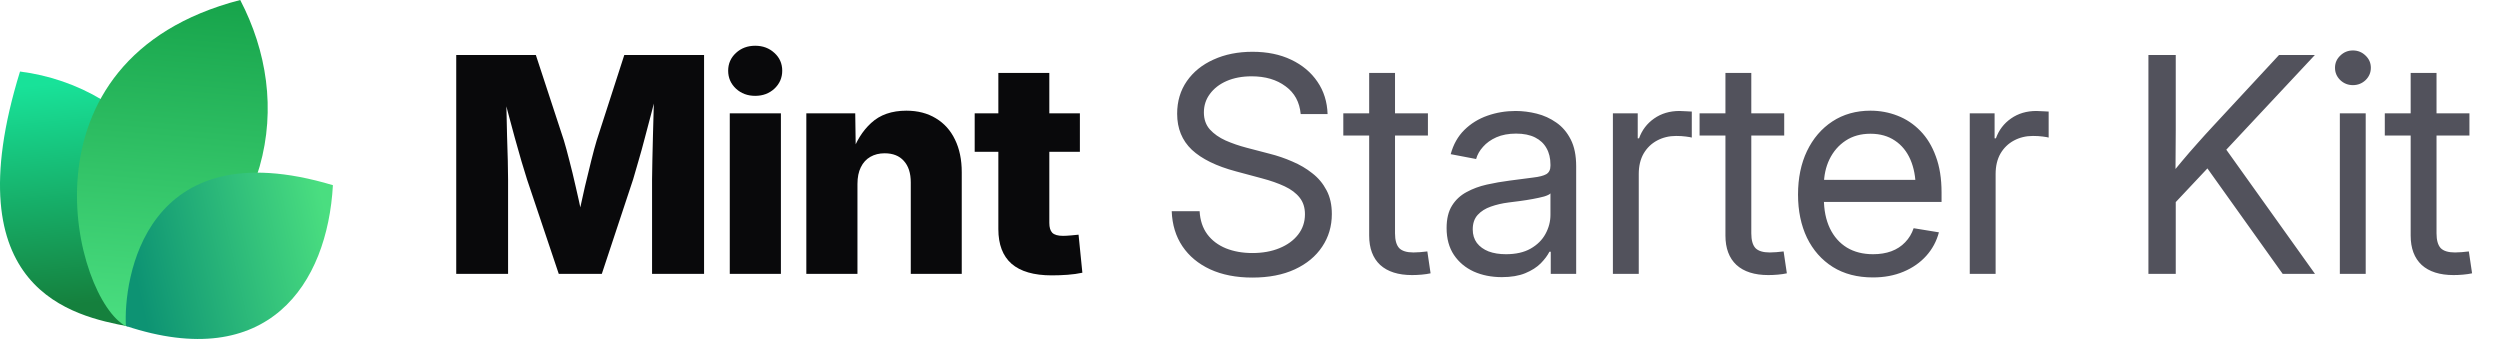
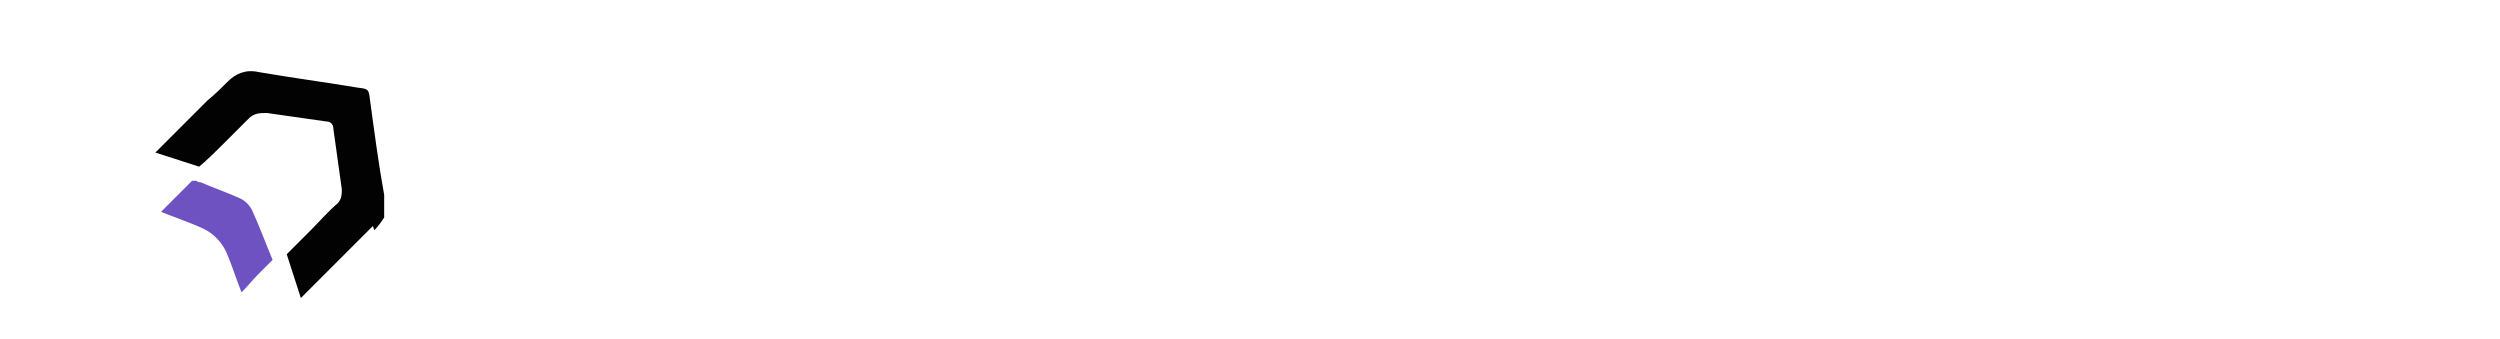
- <svg xmlns="http://www.w3.org/2000/svg" width="177" height="24" viewBox="0 0 177 24" fill="none">
-   <path d="M9.061 23.108C5.268 22.377 -3.391 20.627 1.417 5.064C9.634 6.099 16.973 14.064 9.061 23.108Z" fill="url(#paint0_linear_17557_2020)" />
-   <path d="M8.919 23.094C5.276 21.222 0.784 4.209 17.007 0C20.757 7.193 19.621 16.545 8.919 23.094Z" fill="url(#paint1_linear_17557_2020)" />
-   <path d="M8.914 23.079C8.735 19.882 10.159 9.085 23.57 13.111C23.181 20.123 18.984 26.418 8.914 23.079Z" fill="url(#paint2_linear_17557_2020)" />
-   <path d="M32.301 19.392V3.894H37.938L39.925 9.948C40.036 10.315 40.164 10.787 40.31 11.362C40.462 11.938 40.611 12.552 40.757 13.204C40.91 13.855 41.048 14.483 41.173 15.086C41.305 15.682 41.412 16.192 41.495 16.615H40.695C40.771 16.192 40.871 15.682 40.996 15.086C41.128 14.49 41.267 13.866 41.412 13.214C41.565 12.562 41.714 11.948 41.86 11.373C42.005 10.79 42.133 10.315 42.244 9.948L44.2 3.894H49.848V19.392H46.166V12.704C46.166 12.357 46.173 11.917 46.187 11.383C46.2 10.849 46.214 10.27 46.228 9.646C46.249 9.022 46.266 8.391 46.28 7.753C46.301 7.115 46.311 6.519 46.311 5.964H46.623C46.485 6.561 46.332 7.181 46.166 7.826C45.999 8.471 45.833 9.102 45.666 9.719C45.507 10.336 45.351 10.901 45.198 11.414C45.053 11.928 44.928 12.357 44.824 12.704L42.608 19.392H39.561L37.314 12.704C37.203 12.357 37.072 11.928 36.919 11.414C36.773 10.901 36.614 10.34 36.441 9.729C36.274 9.112 36.104 8.481 35.931 7.836C35.764 7.192 35.608 6.567 35.463 5.964H35.827C35.834 6.512 35.844 7.105 35.858 7.743C35.872 8.374 35.886 9.005 35.9 9.636C35.92 10.26 35.938 10.839 35.952 11.373C35.965 11.907 35.972 12.351 35.972 12.704V19.392H32.301ZM51.668 19.392V8.024H55.288V19.392H51.668ZM53.468 6.786C52.927 6.786 52.473 6.616 52.105 6.276C51.738 5.93 51.554 5.507 51.554 5.007C51.554 4.508 51.738 4.088 52.105 3.749C52.473 3.409 52.927 3.239 53.468 3.239C54.009 3.239 54.463 3.409 54.83 3.749C55.198 4.082 55.382 4.501 55.382 5.007C55.382 5.507 55.198 5.93 54.83 6.276C54.463 6.616 54.009 6.786 53.468 6.786ZM60.708 13.027V19.392H57.088V8.024H60.551L60.593 10.967H60.281C60.593 10.024 61.061 9.268 61.685 8.7C62.309 8.124 63.138 7.836 64.171 7.836C64.975 7.836 65.672 8.017 66.262 8.377C66.851 8.731 67.302 9.234 67.614 9.885C67.933 10.537 68.092 11.307 68.092 12.194V19.392H64.483V12.912C64.483 12.26 64.32 11.754 63.994 11.394C63.675 11.033 63.221 10.853 62.632 10.853C62.25 10.853 61.914 10.936 61.623 11.102C61.332 11.269 61.106 11.515 60.947 11.841C60.787 12.16 60.708 12.555 60.708 13.027ZM76.456 8.024V10.749H69.008V8.024H76.456ZM70.683 5.163H74.292V15.783C74.292 16.102 74.361 16.334 74.5 16.48C74.646 16.625 74.899 16.698 75.259 16.698C75.405 16.698 75.596 16.688 75.831 16.667C76.074 16.646 76.251 16.629 76.362 16.615L76.632 19.309C76.313 19.378 75.963 19.427 75.582 19.455C75.207 19.482 74.836 19.496 74.469 19.496C73.2 19.496 72.25 19.222 71.619 18.674C70.995 18.127 70.683 17.308 70.683 16.22V5.163Z" fill="#09090B" />
-   <path d="M88.667 19.652C87.523 19.652 86.528 19.458 85.682 19.07C84.843 18.681 84.188 18.137 83.716 17.437C83.245 16.736 82.992 15.908 82.957 14.951H84.933C84.968 15.596 85.148 16.14 85.474 16.584C85.8 17.021 86.24 17.354 86.795 17.582C87.35 17.804 87.974 17.915 88.667 17.915C89.388 17.915 90.026 17.801 90.581 17.572C91.143 17.343 91.583 17.024 91.902 16.615C92.228 16.199 92.391 15.717 92.391 15.169C92.391 14.698 92.266 14.306 92.017 13.994C91.767 13.675 91.413 13.408 90.956 13.193C90.498 12.978 89.954 12.787 89.323 12.621L87.502 12.132C86.123 11.765 85.082 11.255 84.382 10.603C83.689 9.944 83.342 9.095 83.342 8.055C83.342 7.174 83.571 6.404 84.028 5.746C84.486 5.087 85.117 4.577 85.921 4.217C86.726 3.849 87.645 3.666 88.678 3.666C89.718 3.666 90.63 3.853 91.413 4.227C92.204 4.602 92.824 5.122 93.275 5.787C93.726 6.446 93.965 7.209 93.993 8.076H92.089C92.013 7.23 91.656 6.574 91.018 6.11C90.387 5.638 89.586 5.403 88.615 5.403C87.95 5.403 87.36 5.513 86.847 5.735C86.341 5.957 85.946 6.262 85.661 6.651C85.377 7.032 85.235 7.469 85.235 7.961C85.235 8.447 85.377 8.849 85.661 9.168C85.946 9.48 86.317 9.74 86.774 9.948C87.232 10.149 87.724 10.319 88.251 10.457L89.884 10.884C90.439 11.023 90.977 11.206 91.496 11.435C92.023 11.657 92.495 11.934 92.911 12.267C93.334 12.593 93.67 12.995 93.92 13.474C94.17 13.945 94.294 14.504 94.294 15.149C94.294 16.015 94.066 16.788 93.608 17.468C93.157 18.148 92.512 18.681 91.673 19.07C90.834 19.458 89.832 19.652 88.667 19.652ZM101.097 8.024V9.594H95.106V8.024H101.097ZM96.937 5.163H98.767V16.521C98.767 17 98.865 17.347 99.059 17.562C99.26 17.77 99.6 17.874 100.078 17.874C100.21 17.874 100.366 17.867 100.546 17.853C100.733 17.832 100.903 17.815 101.056 17.801L101.285 19.351C101.097 19.392 100.886 19.423 100.65 19.444C100.414 19.465 100.189 19.475 99.974 19.475C98.996 19.475 98.244 19.236 97.717 18.758C97.197 18.272 96.937 17.579 96.937 16.677V5.163ZM106.33 19.621C105.595 19.621 104.932 19.489 104.343 19.226C103.754 18.955 103.285 18.564 102.939 18.05C102.592 17.53 102.419 16.896 102.419 16.147C102.419 15.495 102.547 14.965 102.804 14.556C103.06 14.146 103.403 13.828 103.833 13.599C104.263 13.363 104.742 13.186 105.269 13.068C105.796 12.95 106.333 12.857 106.881 12.787C107.574 12.69 108.132 12.617 108.555 12.569C108.978 12.52 109.287 12.441 109.481 12.33C109.675 12.212 109.772 12.014 109.772 11.737V11.654C109.772 11.203 109.679 10.815 109.492 10.489C109.311 10.163 109.041 9.91 108.68 9.729C108.32 9.549 107.872 9.459 107.338 9.459C106.805 9.459 106.34 9.546 105.945 9.719C105.556 9.892 105.241 10.118 104.998 10.395C104.755 10.665 104.593 10.953 104.509 11.258L102.71 10.915C102.897 10.222 103.22 9.65 103.677 9.199C104.135 8.748 104.679 8.412 105.31 8.19C105.941 7.968 106.607 7.857 107.307 7.857C107.8 7.857 108.295 7.92 108.795 8.044C109.301 8.169 109.765 8.381 110.188 8.679C110.611 8.97 110.951 9.369 111.208 9.875C111.464 10.374 111.593 11.005 111.593 11.768V19.392H109.793V17.822H109.7C109.568 18.085 109.363 18.359 109.086 18.643C108.809 18.921 108.444 19.153 107.994 19.34C107.543 19.527 106.988 19.621 106.33 19.621ZM106.621 17.998C107.321 17.998 107.904 17.867 108.368 17.603C108.84 17.333 109.19 16.986 109.419 16.563C109.654 16.133 109.772 15.682 109.772 15.211V13.692C109.703 13.769 109.554 13.841 109.325 13.911C109.096 13.973 108.829 14.032 108.524 14.088C108.226 14.143 107.921 14.192 107.609 14.233C107.304 14.275 107.033 14.309 106.798 14.337C106.354 14.393 105.938 14.49 105.549 14.628C105.168 14.76 104.86 14.954 104.624 15.211C104.388 15.467 104.27 15.811 104.27 16.241C104.27 16.615 104.367 16.934 104.561 17.198C104.762 17.461 105.04 17.662 105.393 17.801C105.747 17.933 106.156 17.998 106.621 17.998ZM114.193 19.392V8.024H115.951V9.792H116.045C116.253 9.209 116.61 8.741 117.116 8.388C117.622 8.034 118.219 7.857 118.905 7.857C119.058 7.857 119.217 7.864 119.384 7.878C119.55 7.885 119.682 7.892 119.779 7.899V9.74C119.716 9.719 119.578 9.695 119.363 9.667C119.155 9.639 118.922 9.625 118.666 9.625C118.174 9.625 117.726 9.733 117.324 9.948C116.922 10.163 116.603 10.471 116.367 10.874C116.138 11.276 116.024 11.758 116.024 12.319V19.392H114.193ZM126.322 8.024V9.594H120.33V8.024H126.322ZM122.161 5.163H123.992V16.521C123.992 17 124.089 17.347 124.283 17.562C124.484 17.77 124.824 17.874 125.302 17.874C125.434 17.874 125.59 17.867 125.77 17.853C125.958 17.832 126.127 17.815 126.28 17.801L126.509 19.351C126.322 19.392 126.11 19.423 125.874 19.444C125.639 19.465 125.413 19.475 125.198 19.475C124.221 19.475 123.468 19.236 122.941 18.758C122.421 18.272 122.161 17.579 122.161 16.677V5.163ZM132.604 19.642C131.502 19.642 130.555 19.396 129.765 18.903C128.974 18.404 128.364 17.714 127.934 16.834C127.511 15.946 127.3 14.927 127.3 13.775C127.3 12.611 127.511 11.584 127.934 10.697C128.364 9.802 128.964 9.102 129.734 8.596C130.51 8.089 131.408 7.836 132.428 7.836C133.1 7.836 133.738 7.954 134.341 8.19C134.952 8.426 135.489 8.783 135.954 9.261C136.425 9.74 136.793 10.343 137.056 11.071C137.327 11.792 137.462 12.645 137.462 13.63V14.296H128.433V12.735H136.463L135.631 13.297C135.631 12.541 135.506 11.876 135.257 11.3C135.007 10.725 134.643 10.277 134.165 9.958C133.686 9.632 133.107 9.469 132.428 9.469C131.748 9.469 131.162 9.632 130.67 9.958C130.177 10.284 129.796 10.725 129.526 11.279C129.262 11.827 129.13 12.441 129.13 13.12V14.046C129.13 14.864 129.273 15.572 129.557 16.168C129.841 16.757 130.243 17.211 130.763 17.53C131.283 17.842 131.901 17.998 132.615 17.998C133.093 17.998 133.523 17.929 133.905 17.79C134.293 17.645 134.619 17.433 134.882 17.156C135.153 16.879 135.354 16.546 135.486 16.157L137.275 16.449C137.108 17.08 136.81 17.634 136.38 18.113C135.95 18.591 135.413 18.966 134.768 19.236C134.123 19.507 133.402 19.642 132.604 19.642ZM139.459 19.392V8.024H141.217V9.792H141.311C141.519 9.209 141.876 8.741 142.382 8.388C142.888 8.034 143.485 7.857 144.171 7.857C144.324 7.857 144.483 7.864 144.649 7.878C144.816 7.885 144.948 7.892 145.045 7.899V9.74C144.982 9.719 144.844 9.695 144.629 9.667C144.421 9.639 144.188 9.625 143.932 9.625C143.439 9.625 142.992 9.733 142.59 9.948C142.188 10.163 141.869 10.471 141.633 10.874C141.404 11.276 141.29 11.758 141.29 12.319V19.392H139.459ZM153.429 14.961V12.715C153.783 12.257 154.136 11.82 154.49 11.404C154.844 10.981 155.204 10.565 155.572 10.156C155.939 9.74 156.314 9.327 156.695 8.918L161.355 3.894H163.893L157.277 10.967H157.184L153.429 14.961ZM152.108 19.392V3.894H154.043V9.241L154.022 12.559L154.043 13.505V19.392H152.108ZM161.615 19.392L155.967 11.477L157.173 9.969L163.903 19.392H161.615ZM165.661 19.392V8.024H167.492V19.392H165.661ZM166.587 6.027C166.24 6.027 165.942 5.909 165.692 5.673C165.443 5.43 165.318 5.139 165.318 4.799C165.318 4.459 165.443 4.172 165.692 3.936C165.942 3.693 166.24 3.572 166.587 3.572C166.934 3.572 167.232 3.693 167.482 3.936C167.731 4.172 167.856 4.459 167.856 4.799C167.856 5.139 167.731 5.43 167.482 5.673C167.232 5.909 166.934 6.027 166.587 6.027ZM174.836 8.024V9.594H168.844V8.024H174.836ZM170.675 5.163H172.506V16.521C172.506 17 172.603 17.347 172.797 17.562C172.998 17.77 173.338 17.874 173.816 17.874C173.948 17.874 174.104 17.867 174.284 17.853C174.472 17.832 174.641 17.815 174.794 17.801L175.023 19.351C174.836 19.392 174.624 19.423 174.388 19.444C174.153 19.465 173.927 19.475 173.712 19.475C172.735 19.475 171.982 19.236 171.455 18.758C170.935 18.272 170.675 17.579 170.675 16.677V5.163Z" fill="#52525C" />
+ <svg xmlns="http://www.w3.org/2000/svg" version="1.1" viewBox="0 0 177 24">
  <defs>
-     <linearGradient id="paint0_linear_17557_2020" x1="3.776" y1="5.916" x2="5.232" y2="21.559" gradientUnits="userSpaceOnUse">
-       <stop stop-color="#18E299" />
-       <stop offset="1" stop-color="#15803D" />
-     </linearGradient>
-     <linearGradient id="paint1_linear_17557_2020" x1="12.171" y1="-0.718" x2="10.19" y2="22.983" gradientUnits="userSpaceOnUse">
-       <stop stop-color="#16A34A" />
-       <stop offset="1" stop-color="#4ADE80" />
-     </linearGradient>
-     <linearGradient id="paint2_linear_17557_2020" x1="23.133" y1="15.353" x2="9.338" y2="18.52" gradientUnits="userSpaceOnUse">
-       <stop stop-color="#4ADE80" />
-       <stop offset="1" stop-color="#0D9373" />
-     </linearGradient>
+     <style>
+       .cls-1 {
+         fill: #020202;
+       }
+ 
+       .cls-2 {
+         fill: #6f52c1;
+       }
+     </style>
  </defs>
+   <g>
+     <g id="Layer_1">
+       <g>
+         <path class="cls-1" d="M26.4,16c-1.7,1.7-3.4,3.4-5.1,5.1l-1-3.1c.3-.3.6-.6.9-.9s.5-.5.8-.8c.6-.6,1.2-1.3,1.9-1.9.3-.3.3-.7.3-1-.2-1.4-.4-2.9-.6-4.3,0-.3-.2-.5-.5-.5-1.4-.2-2.8-.4-4.2-.6-.5,0-.9,0-1.3.4-.6.6-1.1,1.1-1.7,1.7h0c-.6.6-1.2,1.2-1.8,1.7l-3.1-1c1.3-1.3,2.5-2.5,3.7-3.7.5-.4,1-.9,1.4-1.3.6-.6,1.3-.9,2.2-.7,2.3.4,4.6.7,7,1.1.8.1.8.1.9.9.3,2.2.6,4.5,1,6.7,0,.5,0,1.1,0,1.6-.2.3-.4.6-.7.9Z" />
+         <path class="cls-2" d="M19.3,18.4c-.5-1.2-.9-2.3-1.4-3.4q-.3-.7-1-1c-.9-.4-1.8-.7-2.7-1.1-.1,0-.2,0-.3-.1,0,0,0,0-.1,0,0,0-.1,0-.2,0,0,0,0,0,0,0l-1.1,1.1c-.4.4-.7.7-1.1,1.1,1,.4,1.9.7,2.8,1.1q1.2.5,1.8,1.7c.4.9.7,1.9,1.1,2.9.4-.4.8-.9,1.2-1.3l.9-.9s0,0,0,0Z" />
+       </g>
+     </g>
+   </g>
</svg>
